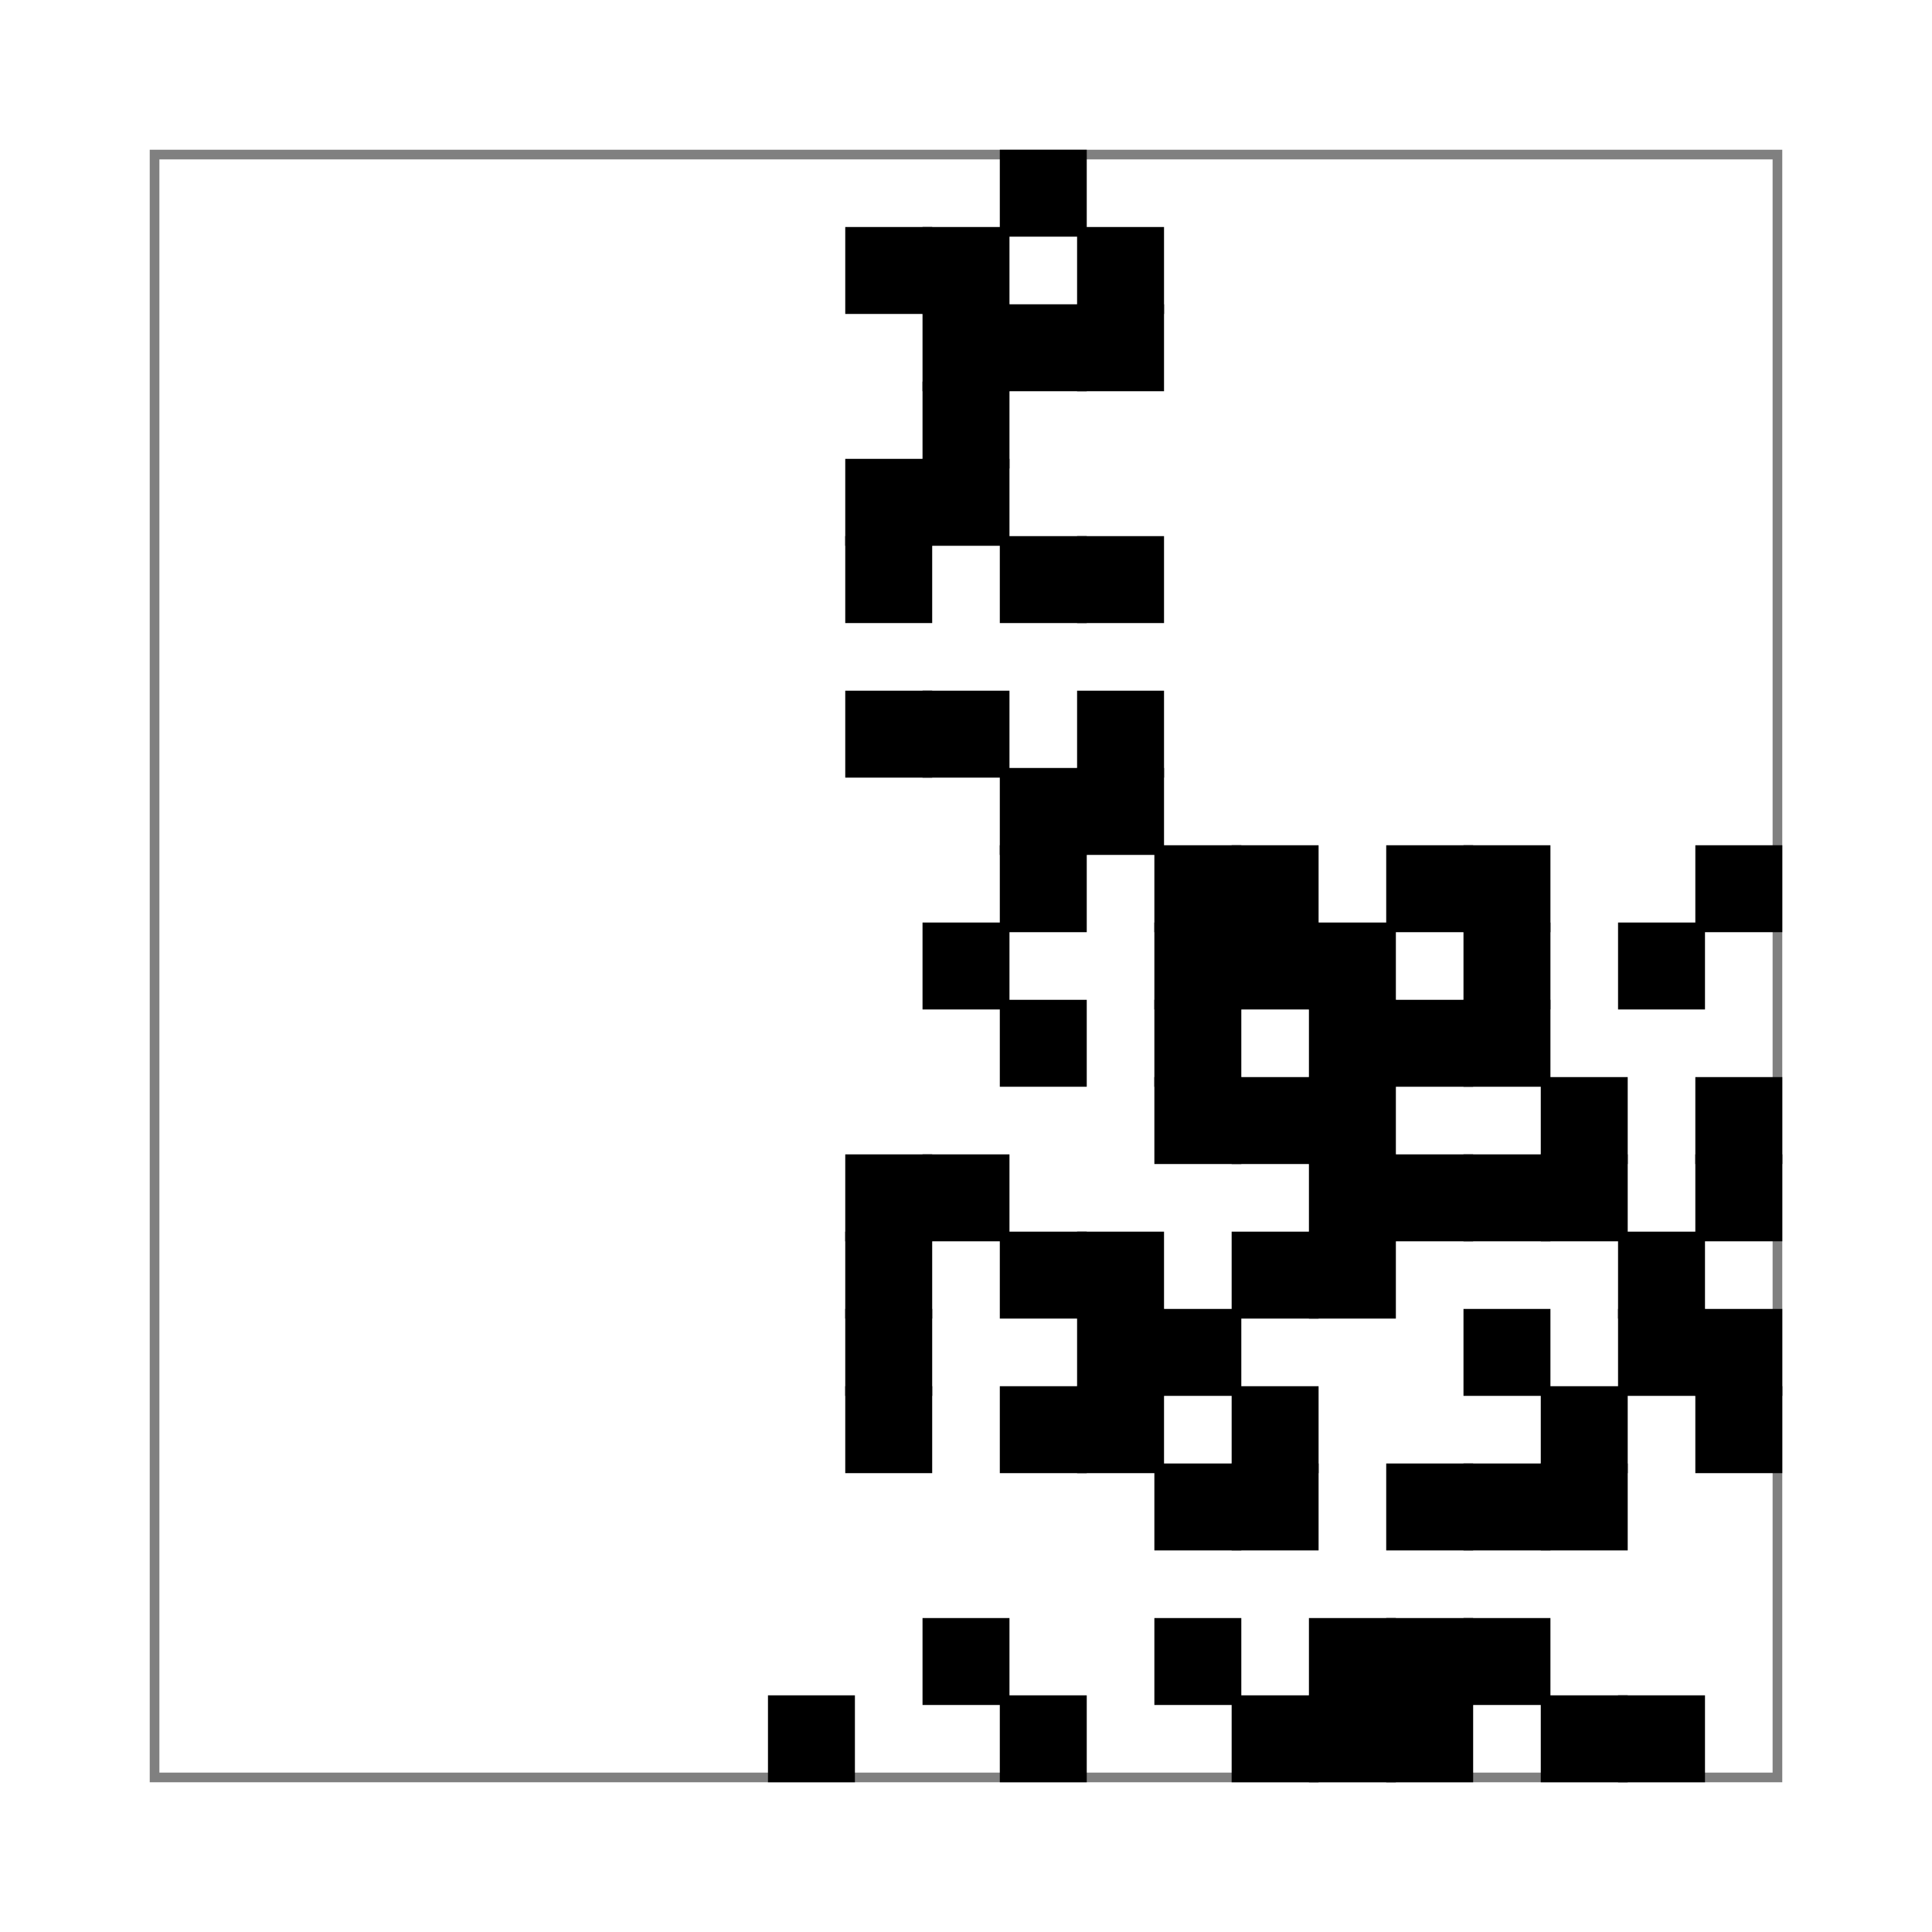
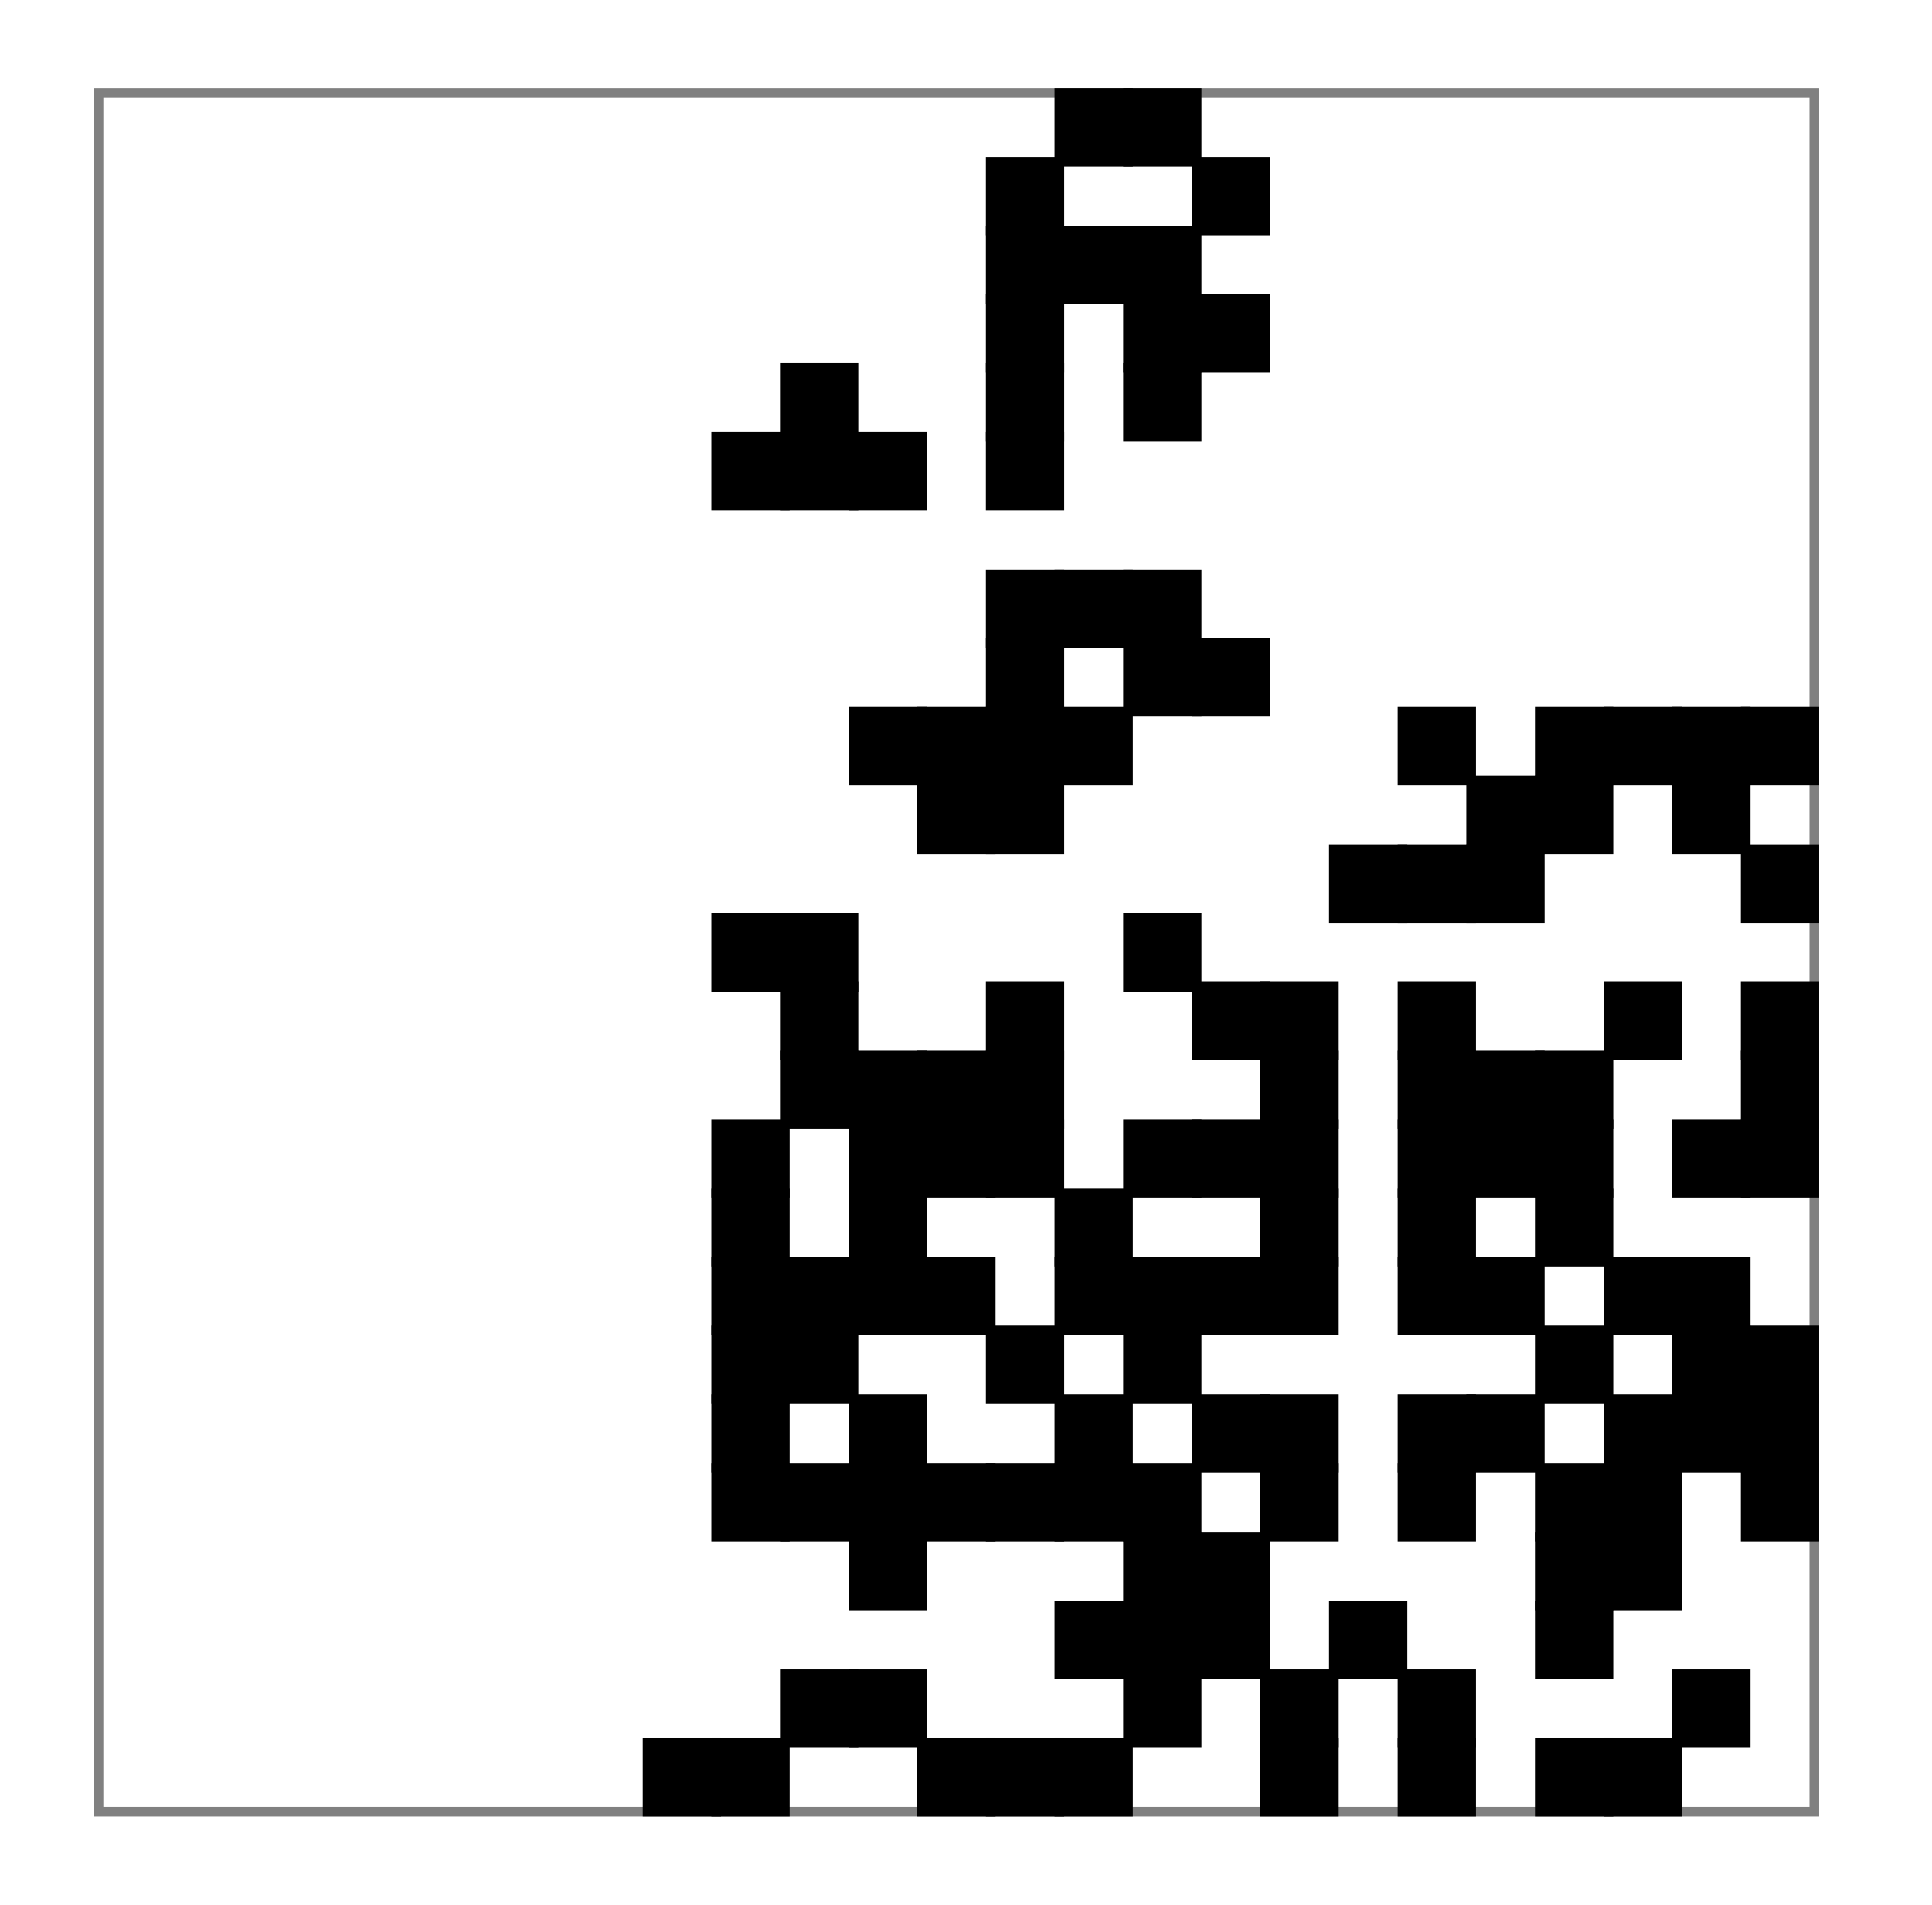
- <svg xmlns="http://www.w3.org/2000/svg" width="100" height="100" style="zoom: 2">
-   <rect x="8" y="8" width="84" height="84" stroke="gray" fill="none" stroke-width="0.5" />
-   <rect x="84" y="88" width="4" height="4" stroke="black" fill="black" stroke-width="0.5" />
-   <rect x="88" y="72" width="4" height="4" stroke="black" fill="black" stroke-width="0.5" />
-   <rect x="88" y="68" width="4" height="4" stroke="black" fill="black" stroke-width="0.5" />
-   <rect x="84" y="68" width="4" height="4" stroke="black" fill="black" stroke-width="0.5" />
-   <rect x="84" y="64" width="4" height="4" stroke="black" fill="black" stroke-width="0.5" />
-   <rect x="88" y="60" width="4" height="4" stroke="black" fill="black" stroke-width="0.5" />
-   <rect x="88" y="56" width="4" height="4" stroke="black" fill="black" stroke-width="0.5" />
-   <rect x="84" y="48" width="4" height="4" stroke="black" fill="black" stroke-width="0.5" />
-   <rect x="88" y="44" width="4" height="4" stroke="black" fill="black" stroke-width="0.5" />
-   <rect x="76" y="44" width="4" height="4" stroke="black" fill="black" stroke-width="0.5" />
-   <rect x="76" y="48" width="4" height="4" stroke="black" fill="black" stroke-width="0.5" />
-   <rect x="76" y="52" width="4" height="4" stroke="black" fill="black" stroke-width="0.5" />
-   <rect x="80" y="56" width="4" height="4" stroke="black" fill="black" stroke-width="0.5" />
-   <rect x="80" y="60" width="4" height="4" stroke="black" fill="black" stroke-width="0.5" />
-   <rect x="76" y="60" width="4" height="4" stroke="black" fill="black" stroke-width="0.5" />
-   <rect x="76" y="68" width="4" height="4" stroke="black" fill="black" stroke-width="0.5" />
-   <rect x="80" y="72" width="4" height="4" stroke="black" fill="black" stroke-width="0.5" />
-   <rect x="80" y="76" width="4" height="4" stroke="black" fill="black" stroke-width="0.5" />
-   <rect x="76" y="76" width="4" height="4" stroke="black" fill="black" stroke-width="0.5" />
-   <rect x="76" y="84" width="4" height="4" stroke="black" fill="black" stroke-width="0.5" />
-   <rect x="80" y="88" width="4" height="4" stroke="black" fill="black" stroke-width="0.5" />
-   <rect x="72" y="88" width="4" height="4" stroke="black" fill="black" stroke-width="0.5" />
-   <rect x="68" y="88" width="4" height="4" stroke="black" fill="black" stroke-width="0.5" />
-   <rect x="72" y="84" width="4" height="4" stroke="black" fill="black" stroke-width="0.5" />
-   <rect x="68" y="84" width="4" height="4" stroke="black" fill="black" stroke-width="0.5" />
-   <rect x="72" y="76" width="4" height="4" stroke="black" fill="black" stroke-width="0.5" />
-   <rect x="68" y="64" width="4" height="4" stroke="black" fill="black" stroke-width="0.5" />
-   <rect x="72" y="60" width="4" height="4" stroke="black" fill="black" stroke-width="0.5" />
-   <rect x="68" y="60" width="4" height="4" stroke="black" fill="black" stroke-width="0.5" />
-   <rect x="68" y="56" width="4" height="4" stroke="black" fill="black" stroke-width="0.5" />
-   <rect x="72" y="52" width="4" height="4" stroke="black" fill="black" stroke-width="0.5" />
-   <rect x="68" y="52" width="4" height="4" stroke="black" fill="black" stroke-width="0.5" />
-   <rect x="68" y="48" width="4" height="4" stroke="black" fill="black" stroke-width="0.5" />
-   <rect x="72" y="44" width="4" height="4" stroke="black" fill="black" stroke-width="0.5" />
-   <rect x="64" y="44" width="4" height="4" stroke="black" fill="black" stroke-width="0.5" />
-   <rect x="60" y="44" width="4" height="4" stroke="black" fill="black" stroke-width="0.5" />
-   <rect x="64" y="48" width="4" height="4" stroke="black" fill="black" stroke-width="0.5" />
-   <rect x="60" y="48" width="4" height="4" stroke="black" fill="black" stroke-width="0.5" />
-   <rect x="60" y="52" width="4" height="4" stroke="black" fill="black" stroke-width="0.5" />
-   <rect x="64" y="56" width="4" height="4" stroke="black" fill="black" stroke-width="0.5" />
-   <rect x="60" y="56" width="4" height="4" stroke="black" fill="black" stroke-width="0.5" />
-   <rect x="64" y="64" width="4" height="4" stroke="black" fill="black" stroke-width="0.5" />
-   <rect x="60" y="68" width="4" height="4" stroke="black" fill="black" stroke-width="0.5" />
-   <rect x="64" y="72" width="4" height="4" stroke="black" fill="black" stroke-width="0.5" />
-   <rect x="64" y="76" width="4" height="4" stroke="black" fill="black" stroke-width="0.5" />
-   <rect x="60" y="76" width="4" height="4" stroke="black" fill="black" stroke-width="0.5" />
-   <rect x="60" y="84" width="4" height="4" stroke="black" fill="black" stroke-width="0.5" />
-   <rect x="64" y="88" width="4" height="4" stroke="black" fill="black" stroke-width="0.5" />
-   <rect x="52" y="88" width="4" height="4" stroke="black" fill="black" stroke-width="0.5" />
-   <rect x="56" y="72" width="4" height="4" stroke="black" fill="black" stroke-width="0.5" />
-   <rect x="52" y="72" width="4" height="4" stroke="black" fill="black" stroke-width="0.5" />
-   <rect x="56" y="68" width="4" height="4" stroke="black" fill="black" stroke-width="0.5" />
-   <rect x="56" y="64" width="4" height="4" stroke="black" fill="black" stroke-width="0.5" />
-   <rect x="52" y="64" width="4" height="4" stroke="black" fill="black" stroke-width="0.5" />
-   <rect x="52" y="52" width="4" height="4" stroke="black" fill="black" stroke-width="0.5" />
-   <rect x="52" y="44" width="4" height="4" stroke="black" fill="black" stroke-width="0.5" />
-   <rect x="56" y="40" width="4" height="4" stroke="black" fill="black" stroke-width="0.5" />
-   <rect x="52" y="40" width="4" height="4" stroke="black" fill="black" stroke-width="0.5" />
-   <rect x="56" y="36" width="4" height="4" stroke="black" fill="black" stroke-width="0.5" />
-   <rect x="56" y="28" width="4" height="4" stroke="black" fill="black" stroke-width="0.5" />
-   <rect x="52" y="28" width="4" height="4" stroke="black" fill="black" stroke-width="0.5" />
-   <rect x="56" y="16" width="4" height="4" stroke="black" fill="black" stroke-width="0.5" />
-   <rect x="52" y="16" width="4" height="4" stroke="black" fill="black" stroke-width="0.5" />
-   <rect x="56" y="12" width="4" height="4" stroke="black" fill="black" stroke-width="0.5" />
-   <rect x="52" y="8" width="4" height="4" stroke="black" fill="black" stroke-width="0.5" />
-   <rect x="48" y="12" width="4" height="4" stroke="black" fill="black" stroke-width="0.5" />
-   <rect x="44" y="12" width="4" height="4" stroke="black" fill="black" stroke-width="0.5" />
-   <rect x="48" y="16" width="4" height="4" stroke="black" fill="black" stroke-width="0.5" />
-   <rect x="48" y="20" width="4" height="4" stroke="black" fill="black" stroke-width="0.5" />
-   <rect x="48" y="24" width="4" height="4" stroke="black" fill="black" stroke-width="0.5" />
-   <rect x="44" y="24" width="4" height="4" stroke="black" fill="black" stroke-width="0.5" />
-   <rect x="44" y="28" width="4" height="4" stroke="black" fill="black" stroke-width="0.5" />
-   <rect x="48" y="36" width="4" height="4" stroke="black" fill="black" stroke-width="0.5" />
-   <rect x="44" y="36" width="4" height="4" stroke="black" fill="black" stroke-width="0.5" />
-   <rect x="48" y="48" width="4" height="4" stroke="black" fill="black" stroke-width="0.5" />
-   <rect x="48" y="60" width="4" height="4" stroke="black" fill="black" stroke-width="0.5" />
-   <rect x="44" y="60" width="4" height="4" stroke="black" fill="black" stroke-width="0.5" />
-   <rect x="44" y="64" width="4" height="4" stroke="black" fill="black" stroke-width="0.5" />
-   <rect x="44" y="68" width="4" height="4" stroke="black" fill="black" stroke-width="0.5" />
-   <rect x="44" y="72" width="4" height="4" stroke="black" fill="black" stroke-width="0.5" />
-   <rect x="48" y="84" width="4" height="4" stroke="black" fill="black" stroke-width="0.5" />
-   <rect x="40" y="88" width="4" height="4" stroke="black" fill="black" stroke-width="0.5" />
+ <svg xmlns="http://www.w3.org/2000/svg" width="353" height="348" style="zoom: 2">
+   <rect x="18" y="17" width="313.5" height="314" stroke="gray" fill="none" stroke-width="1.765" />
+   <rect x="306.42" y="305.88" width="12.54" height="12.56" stroke="black" fill="black" stroke-width="1.765" />
+   <rect x="318.96" y="268.2" width="12.54" height="12.56" stroke="black" fill="black" stroke-width="1.765" />
+   <rect x="318.96" y="255.64" width="12.54" height="12.56" stroke="black" fill="black" stroke-width="1.765" />
+   <rect x="306.42" y="255.64" width="12.54" height="12.56" stroke="black" fill="black" stroke-width="1.765" />
+   <rect x="318.96" y="243.08" width="12.54" height="12.56" stroke="black" fill="black" stroke-width="1.765" />
+   <rect x="306.42" y="243.08" width="12.54" height="12.56" stroke="black" fill="black" stroke-width="1.765" />
+   <rect x="306.42" y="230.52" width="12.54" height="12.56" stroke="black" fill="black" stroke-width="1.765" />
+   <rect x="318.96" y="205.4" width="12.54" height="12.56" stroke="black" fill="black" stroke-width="1.765" />
+   <rect x="306.42" y="205.4" width="12.54" height="12.56" stroke="black" fill="black" stroke-width="1.765" />
+   <rect x="318.96" y="192.84" width="12.54" height="12.56" stroke="black" fill="black" stroke-width="1.765" />
+   <rect x="318.96" y="180.28" width="12.54" height="12.56" stroke="black" fill="black" stroke-width="1.765" />
+   <rect x="318.96" y="155.16" width="12.54" height="12.56" stroke="black" fill="black" stroke-width="1.765" />
+   <rect x="306.42" y="142.6" width="12.54" height="12.56" stroke="black" fill="black" stroke-width="1.765" />
+   <rect x="318.96" y="130.04" width="12.54" height="12.56" stroke="black" fill="black" stroke-width="1.765" />
+   <rect x="306.42" y="130.04" width="12.54" height="12.56" stroke="black" fill="black" stroke-width="1.765" />
+   <rect x="293.88" y="130.04" width="12.54" height="12.56" stroke="black" fill="black" stroke-width="1.765" />
+   <rect x="281.34" y="130.04" width="12.54" height="12.56" stroke="black" fill="black" stroke-width="1.765" />
+   <rect x="281.34" y="142.6" width="12.54" height="12.56" stroke="black" fill="black" stroke-width="1.765" />
+   <rect x="293.88" y="180.28" width="12.54" height="12.56" stroke="black" fill="black" stroke-width="1.765" />
+   <rect x="281.34" y="192.84" width="12.54" height="12.56" stroke="black" fill="black" stroke-width="1.765" />
+   <rect x="281.34" y="205.4" width="12.54" height="12.56" stroke="black" fill="black" stroke-width="1.765" />
+   <rect x="281.34" y="217.96" width="12.54" height="12.56" stroke="black" fill="black" stroke-width="1.765" />
+   <rect x="293.88" y="230.52" width="12.54" height="12.56" stroke="black" fill="black" stroke-width="1.765" />
+   <rect x="281.34" y="243.08" width="12.54" height="12.56" stroke="black" fill="black" stroke-width="1.765" />
+   <rect x="293.88" y="255.64" width="12.54" height="12.56" stroke="black" fill="black" stroke-width="1.765" />
+   <rect x="293.88" y="268.2" width="12.54" height="12.56" stroke="black" fill="black" stroke-width="1.765" />
+   <rect x="281.34" y="268.2" width="12.54" height="12.56" stroke="black" fill="black" stroke-width="1.765" />
+   <rect x="293.88" y="280.76" width="12.54" height="12.56" stroke="black" fill="black" stroke-width="1.765" />
+   <rect x="281.34" y="280.76" width="12.54" height="12.56" stroke="black" fill="black" stroke-width="1.765" />
+   <rect x="281.34" y="293.32" width="12.54" height="12.56" stroke="black" fill="black" stroke-width="1.765" />
+   <rect x="293.88" y="318.44" width="12.54" height="12.56" stroke="black" fill="black" stroke-width="1.765" />
+   <rect x="281.34" y="318.44" width="12.54" height="12.56" stroke="black" fill="black" stroke-width="1.765" />
+   <rect x="256.26" y="318.44" width="12.54" height="12.56" stroke="black" fill="black" stroke-width="1.765" />
+   <rect x="256.26" y="305.88" width="12.54" height="12.56" stroke="black" fill="black" stroke-width="1.765" />
+   <rect x="256.26" y="268.2" width="12.54" height="12.56" stroke="black" fill="black" stroke-width="1.765" />
+   <rect x="268.8" y="255.64" width="12.54" height="12.56" stroke="black" fill="black" stroke-width="1.765" />
+   <rect x="256.26" y="255.64" width="12.54" height="12.56" stroke="black" fill="black" stroke-width="1.765" />
+   <rect x="268.8" y="230.52" width="12.54" height="12.56" stroke="black" fill="black" stroke-width="1.765" />
+   <rect x="256.26" y="230.52" width="12.54" height="12.56" stroke="black" fill="black" stroke-width="1.765" />
+   <rect x="256.26" y="217.96" width="12.54" height="12.56" stroke="black" fill="black" stroke-width="1.765" />
+   <rect x="268.8" y="205.4" width="12.54" height="12.56" stroke="black" fill="black" stroke-width="1.765" />
+   <rect x="256.26" y="205.4" width="12.54" height="12.56" stroke="black" fill="black" stroke-width="1.765" />
+   <rect x="268.8" y="192.84" width="12.54" height="12.56" stroke="black" fill="black" stroke-width="1.765" />
+   <rect x="256.26" y="192.84" width="12.54" height="12.56" stroke="black" fill="black" stroke-width="1.765" />
+   <rect x="256.26" y="180.28" width="12.54" height="12.56" stroke="black" fill="black" stroke-width="1.765" />
+   <rect x="268.8" y="155.16" width="12.54" height="12.56" stroke="black" fill="black" stroke-width="1.765" />
+   <rect x="256.26" y="155.16" width="12.54" height="12.56" stroke="black" fill="black" stroke-width="1.765" />
+   <rect x="268.8" y="142.6" width="12.54" height="12.56" stroke="black" fill="black" stroke-width="1.765" />
+   <rect x="256.26" y="130.04" width="12.54" height="12.56" stroke="black" fill="black" stroke-width="1.765" />
+   <rect x="243.72" y="155.16" width="12.54" height="12.56" stroke="black" fill="black" stroke-width="1.765" />
+   <rect x="231.18" y="180.28" width="12.54" height="12.56" stroke="black" fill="black" stroke-width="1.765" />
+   <rect x="231.18" y="192.84" width="12.54" height="12.56" stroke="black" fill="black" stroke-width="1.765" />
+   <rect x="231.18" y="205.4" width="12.54" height="12.56" stroke="black" fill="black" stroke-width="1.765" />
+   <rect x="231.18" y="217.96" width="12.54" height="12.56" stroke="black" fill="black" stroke-width="1.765" />
+   <rect x="231.18" y="230.52" width="12.54" height="12.56" stroke="black" fill="black" stroke-width="1.765" />
+   <rect x="231.18" y="255.64" width="12.54" height="12.56" stroke="black" fill="black" stroke-width="1.765" />
+   <rect x="231.18" y="268.2" width="12.54" height="12.56" stroke="black" fill="black" stroke-width="1.765" />
+   <rect x="243.72" y="293.32" width="12.54" height="12.56" stroke="black" fill="black" stroke-width="1.765" />
+   <rect x="231.18" y="305.88" width="12.54" height="12.56" stroke="black" fill="black" stroke-width="1.765" />
+   <rect x="231.18" y="318.44" width="12.54" height="12.56" stroke="black" fill="black" stroke-width="1.765" />
+   <rect x="206.1" y="305.88" width="12.54" height="12.56" stroke="black" fill="black" stroke-width="1.765" />
+   <rect x="218.64" y="293.32" width="12.54" height="12.56" stroke="black" fill="black" stroke-width="1.765" />
+   <rect x="206.1" y="293.32" width="12.54" height="12.56" stroke="black" fill="black" stroke-width="1.765" />
+   <rect x="218.64" y="280.76" width="12.54" height="12.56" stroke="black" fill="black" stroke-width="1.765" />
+   <rect x="206.1" y="280.76" width="12.54" height="12.56" stroke="black" fill="black" stroke-width="1.765" />
+   <rect x="206.1" y="268.2" width="12.54" height="12.56" stroke="black" fill="black" stroke-width="1.765" />
+   <rect x="218.64" y="255.64" width="12.54" height="12.56" stroke="black" fill="black" stroke-width="1.765" />
+   <rect x="206.1" y="243.08" width="12.54" height="12.56" stroke="black" fill="black" stroke-width="1.765" />
+   <rect x="218.64" y="230.52" width="12.54" height="12.56" stroke="black" fill="black" stroke-width="1.765" />
+   <rect x="206.1" y="230.52" width="12.54" height="12.56" stroke="black" fill="black" stroke-width="1.765" />
+   <rect x="218.64" y="205.4" width="12.54" height="12.56" stroke="black" fill="black" stroke-width="1.765" />
+   <rect x="206.1" y="205.4" width="12.54" height="12.56" stroke="black" fill="black" stroke-width="1.765" />
+   <rect x="218.64" y="180.28" width="12.54" height="12.56" stroke="black" fill="black" stroke-width="1.765" />
+   <rect x="206.1" y="167.72" width="12.54" height="12.56" stroke="black" fill="black" stroke-width="1.765" />
+   <rect x="218.64" y="117.48" width="12.54" height="12.56" stroke="black" fill="black" stroke-width="1.765" />
+   <rect x="206.1" y="117.48" width="12.54" height="12.56" stroke="black" fill="black" stroke-width="1.765" />
+   <rect x="206.1" y="104.92" width="12.54" height="12.56" stroke="black" fill="black" stroke-width="1.765" />
+   <rect x="206.1" y="67.24" width="12.54" height="12.56" stroke="black" fill="black" stroke-width="1.765" />
+   <rect x="218.64" y="54.68" width="12.54" height="12.56" stroke="black" fill="black" stroke-width="1.765" />
+   <rect x="206.1" y="54.68" width="12.54" height="12.56" stroke="black" fill="black" stroke-width="1.765" />
+   <rect x="206.1" y="42.12" width="12.54" height="12.56" stroke="black" fill="black" stroke-width="1.765" />
+   <rect x="218.64" y="29.56" width="12.54" height="12.56" stroke="black" fill="black" stroke-width="1.765" />
+   <rect x="206.1" y="17" width="12.54" height="12.56" stroke="black" fill="black" stroke-width="1.765" />
+   <rect x="193.56" y="17" width="12.54" height="12.56" stroke="black" fill="black" stroke-width="1.765" />
+   <rect x="181.02" y="29.56" width="12.54" height="12.56" stroke="black" fill="black" stroke-width="1.765" />
+   <rect x="193.56" y="42.12" width="12.54" height="12.56" stroke="black" fill="black" stroke-width="1.765" />
+   <rect x="181.02" y="42.12" width="12.54" height="12.56" stroke="black" fill="black" stroke-width="1.765" />
+   <rect x="181.02" y="54.68" width="12.54" height="12.56" stroke="black" fill="black" stroke-width="1.765" />
+   <rect x="181.02" y="67.24" width="12.54" height="12.56" stroke="black" fill="black" stroke-width="1.765" />
+   <rect x="181.02" y="79.8" width="12.54" height="12.56" stroke="black" fill="black" stroke-width="1.765" />
+   <rect x="193.56" y="104.92" width="12.54" height="12.56" stroke="black" fill="black" stroke-width="1.765" />
+   <rect x="181.02" y="104.92" width="12.54" height="12.56" stroke="black" fill="black" stroke-width="1.765" />
+   <rect x="181.02" y="117.48" width="12.54" height="12.56" stroke="black" fill="black" stroke-width="1.765" />
+   <rect x="193.56" y="130.04" width="12.54" height="12.56" stroke="black" fill="black" stroke-width="1.765" />
+   <rect x="181.02" y="130.04" width="12.54" height="12.56" stroke="black" fill="black" stroke-width="1.765" />
+   <rect x="181.02" y="142.6" width="12.54" height="12.56" stroke="black" fill="black" stroke-width="1.765" />
+   <rect x="181.02" y="180.28" width="12.54" height="12.56" stroke="black" fill="black" stroke-width="1.765" />
+   <rect x="181.02" y="192.84" width="12.54" height="12.56" stroke="black" fill="black" stroke-width="1.765" />
+   <rect x="181.02" y="205.4" width="12.54" height="12.56" stroke="black" fill="black" stroke-width="1.765" />
+   <rect x="193.56" y="217.96" width="12.54" height="12.56" stroke="black" fill="black" stroke-width="1.765" />
+   <rect x="193.56" y="230.52" width="12.54" height="12.56" stroke="black" fill="black" stroke-width="1.765" />
+   <rect x="181.02" y="243.08" width="12.54" height="12.56" stroke="black" fill="black" stroke-width="1.765" />
+   <rect x="193.56" y="255.64" width="12.54" height="12.56" stroke="black" fill="black" stroke-width="1.765" />
+   <rect x="193.56" y="268.2" width="12.54" height="12.56" stroke="black" fill="black" stroke-width="1.765" />
+   <rect x="181.02" y="268.2" width="12.54" height="12.56" stroke="black" fill="black" stroke-width="1.765" />
+   <rect x="193.56" y="293.32" width="12.54" height="12.56" stroke="black" fill="black" stroke-width="1.765" />
+   <rect x="193.56" y="318.44" width="12.54" height="12.56" stroke="black" fill="black" stroke-width="1.765" />
+   <rect x="181.02" y="318.44" width="12.54" height="12.56" stroke="black" fill="black" stroke-width="1.765" />
+   <rect x="168.48" y="318.44" width="12.54" height="12.56" stroke="black" fill="black" stroke-width="1.765" />
+   <rect x="155.94" y="305.88" width="12.54" height="12.56" stroke="black" fill="black" stroke-width="1.765" />
+   <rect x="155.94" y="280.76" width="12.54" height="12.56" stroke="black" fill="black" stroke-width="1.765" />
+   <rect x="168.48" y="268.2" width="12.54" height="12.56" stroke="black" fill="black" stroke-width="1.765" />
+   <rect x="155.94" y="268.2" width="12.54" height="12.56" stroke="black" fill="black" stroke-width="1.765" />
+   <rect x="155.94" y="255.64" width="12.54" height="12.56" stroke="black" fill="black" stroke-width="1.765" />
+   <rect x="168.48" y="230.52" width="12.54" height="12.56" stroke="black" fill="black" stroke-width="1.765" />
+   <rect x="155.94" y="230.52" width="12.54" height="12.56" stroke="black" fill="black" stroke-width="1.765" />
+   <rect x="155.94" y="217.96" width="12.54" height="12.56" stroke="black" fill="black" stroke-width="1.765" />
+   <rect x="168.48" y="205.4" width="12.54" height="12.56" stroke="black" fill="black" stroke-width="1.765" />
+   <rect x="155.94" y="205.4" width="12.54" height="12.56" stroke="black" fill="black" stroke-width="1.765" />
+   <rect x="168.48" y="192.84" width="12.54" height="12.56" stroke="black" fill="black" stroke-width="1.765" />
+   <rect x="155.94" y="192.84" width="12.54" height="12.56" stroke="black" fill="black" stroke-width="1.765" />
+   <rect x="168.48" y="142.6" width="12.54" height="12.56" stroke="black" fill="black" stroke-width="1.765" />
+   <rect x="168.48" y="130.04" width="12.54" height="12.56" stroke="black" fill="black" stroke-width="1.765" />
+   <rect x="155.94" y="130.04" width="12.54" height="12.56" stroke="black" fill="black" stroke-width="1.765" />
+   <rect x="155.94" y="79.8" width="12.54" height="12.56" stroke="black" fill="black" stroke-width="1.765" />
+   <rect x="143.4" y="67.24" width="12.54" height="12.56" stroke="black" fill="black" stroke-width="1.765" />
+   <rect x="143.4" y="79.8" width="12.54" height="12.56" stroke="black" fill="black" stroke-width="1.765" />
+   <rect x="130.86" y="79.8" width="12.54" height="12.56" stroke="black" fill="black" stroke-width="1.765" />
+   <rect x="143.4" y="167.72" width="12.54" height="12.56" stroke="black" fill="black" stroke-width="1.765" />
+   <rect x="130.86" y="167.72" width="12.54" height="12.56" stroke="black" fill="black" stroke-width="1.765" />
+   <rect x="143.4" y="180.28" width="12.54" height="12.56" stroke="black" fill="black" stroke-width="1.765" />
+   <rect x="143.4" y="192.84" width="12.54" height="12.56" stroke="black" fill="black" stroke-width="1.765" />
+   <rect x="130.86" y="205.4" width="12.54" height="12.56" stroke="black" fill="black" stroke-width="1.765" />
+   <rect x="130.86" y="217.96" width="12.54" height="12.56" stroke="black" fill="black" stroke-width="1.765" />
+   <rect x="143.4" y="230.52" width="12.54" height="12.56" stroke="black" fill="black" stroke-width="1.765" />
+   <rect x="130.86" y="230.52" width="12.54" height="12.56" stroke="black" fill="black" stroke-width="1.765" />
+   <rect x="143.4" y="243.08" width="12.54" height="12.56" stroke="black" fill="black" stroke-width="1.765" />
+   <rect x="130.86" y="243.08" width="12.54" height="12.56" stroke="black" fill="black" stroke-width="1.765" />
+   <rect x="130.86" y="255.64" width="12.54" height="12.56" stroke="black" fill="black" stroke-width="1.765" />
+   <rect x="143.4" y="268.2" width="12.54" height="12.56" stroke="black" fill="black" stroke-width="1.765" />
+   <rect x="130.86" y="268.2" width="12.54" height="12.56" stroke="black" fill="black" stroke-width="1.765" />
+   <rect x="143.4" y="305.88" width="12.54" height="12.56" stroke="black" fill="black" stroke-width="1.765" />
+   <rect x="130.86" y="318.44" width="12.54" height="12.56" stroke="black" fill="black" stroke-width="1.765" />
+   <rect x="118.32" y="318.44" width="12.54" height="12.56" stroke="black" fill="black" stroke-width="1.765" />
</svg>
